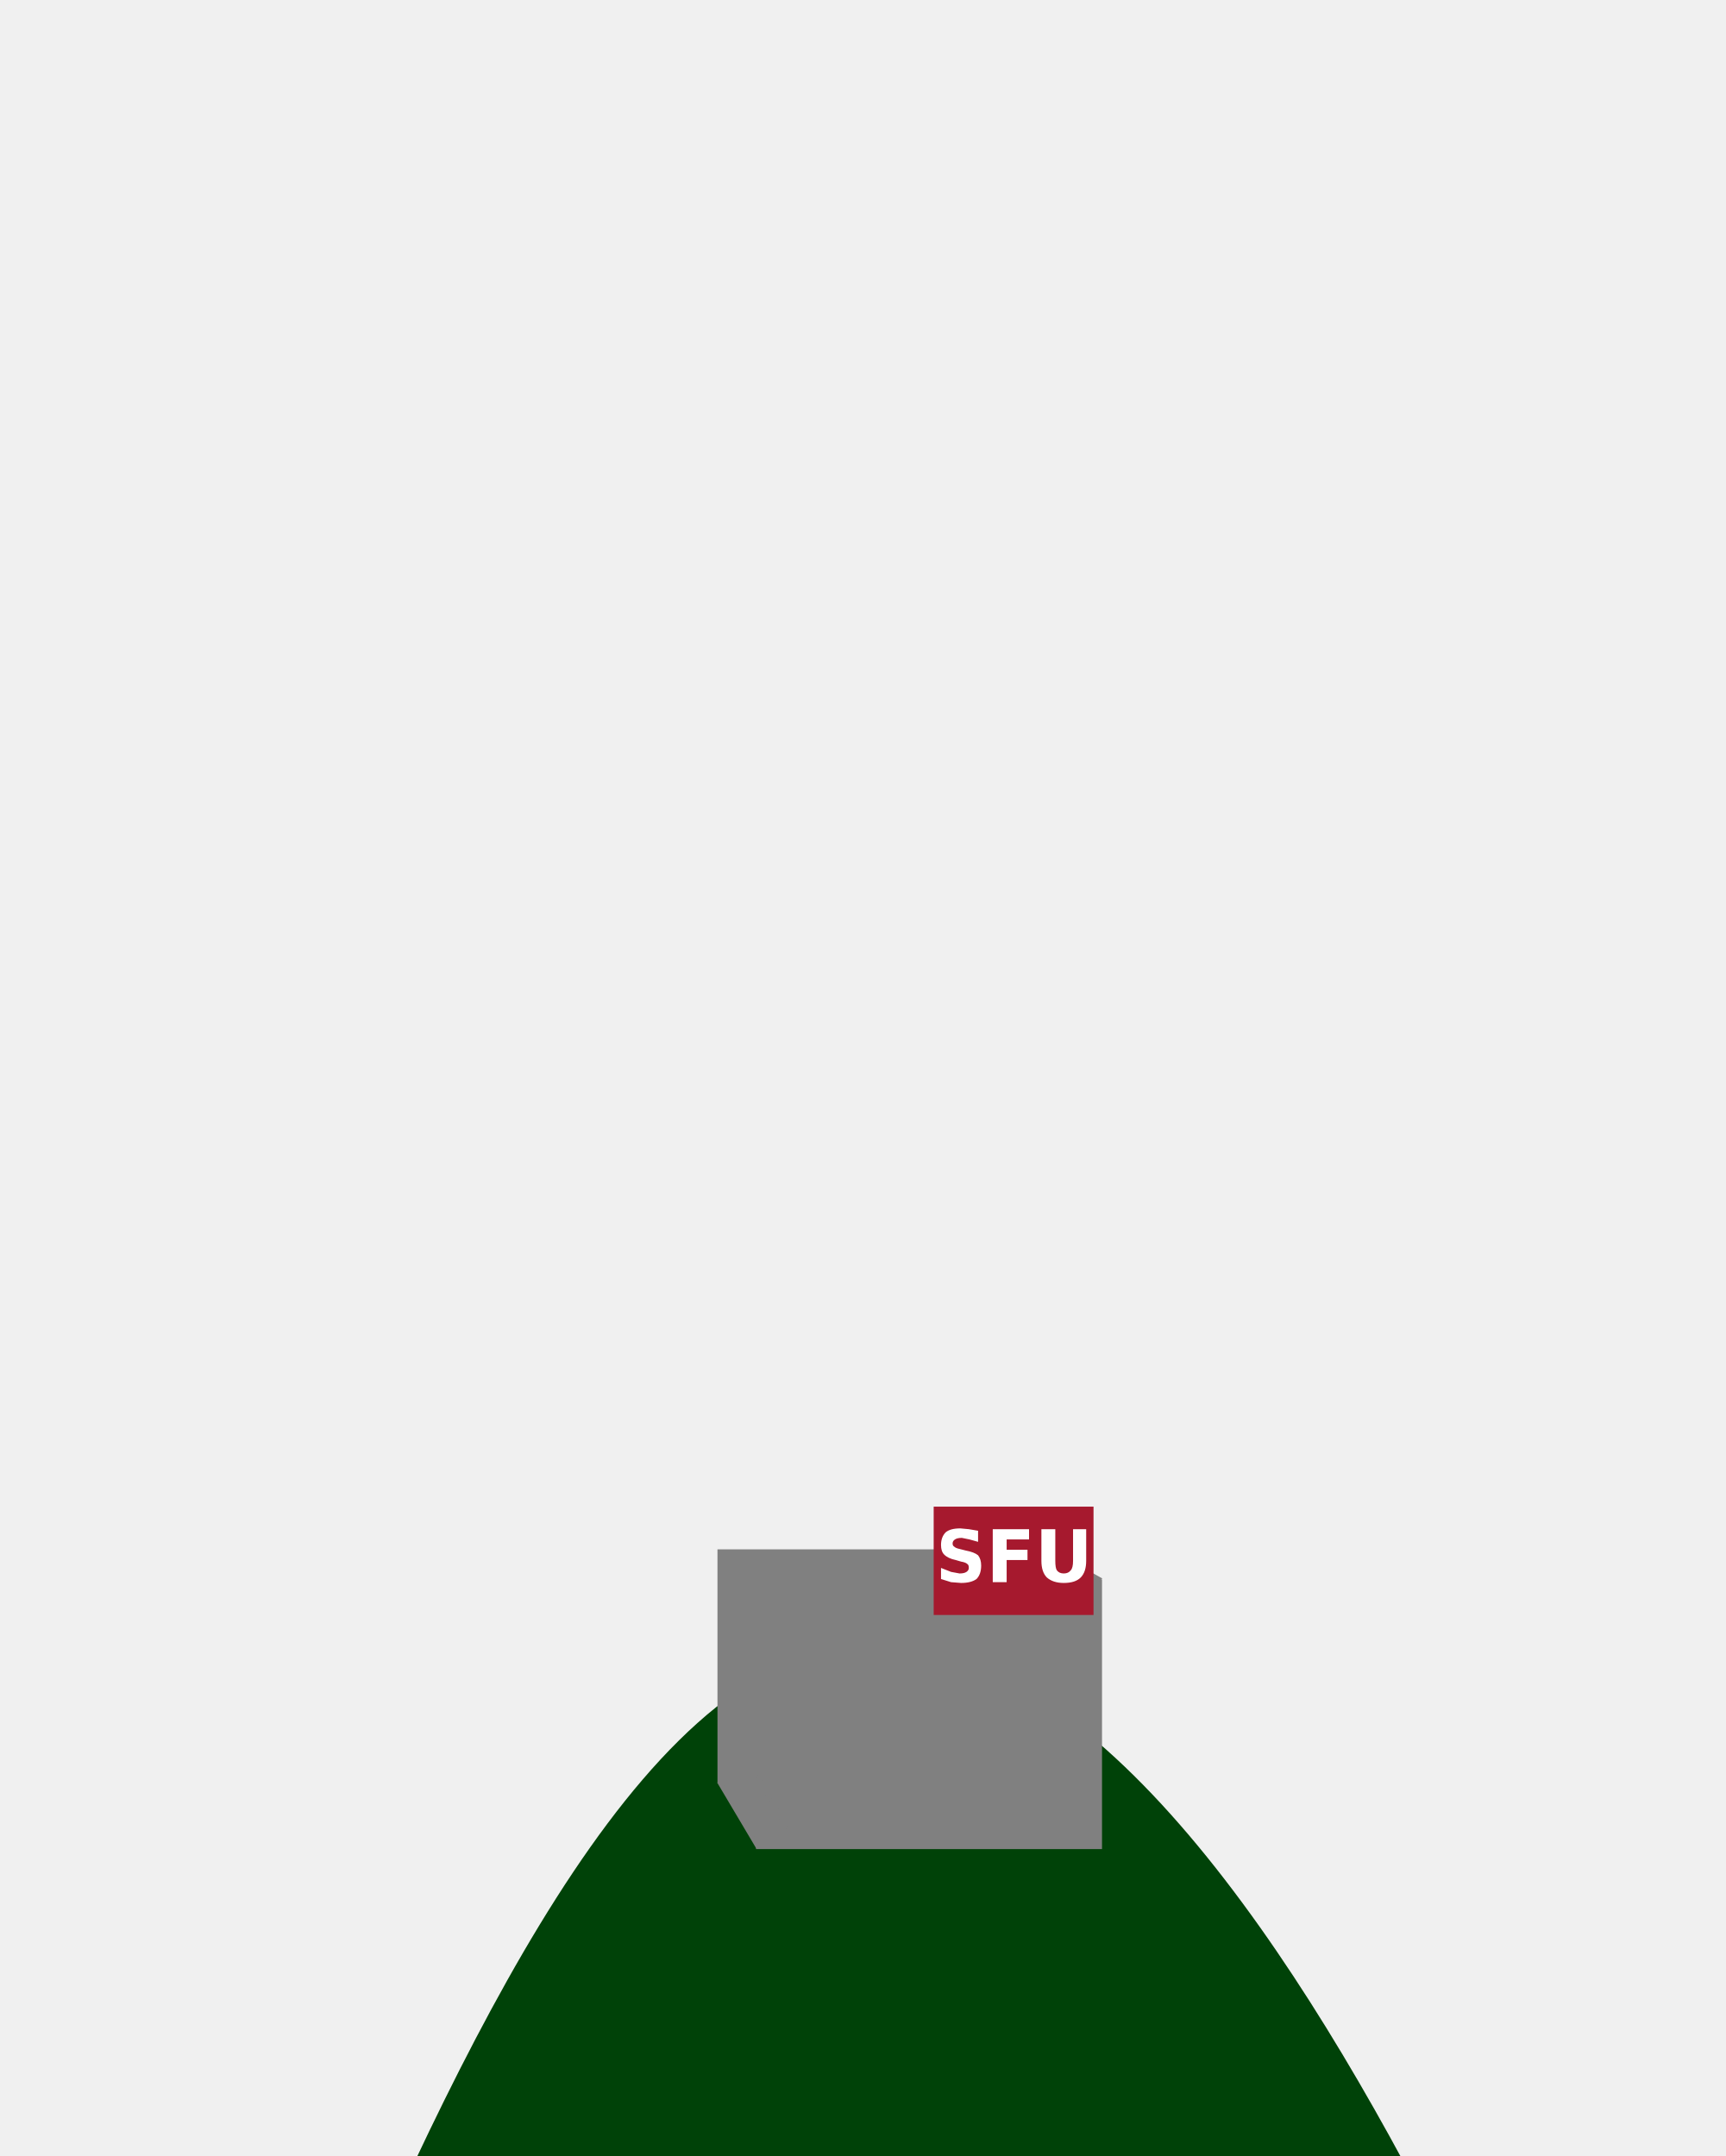
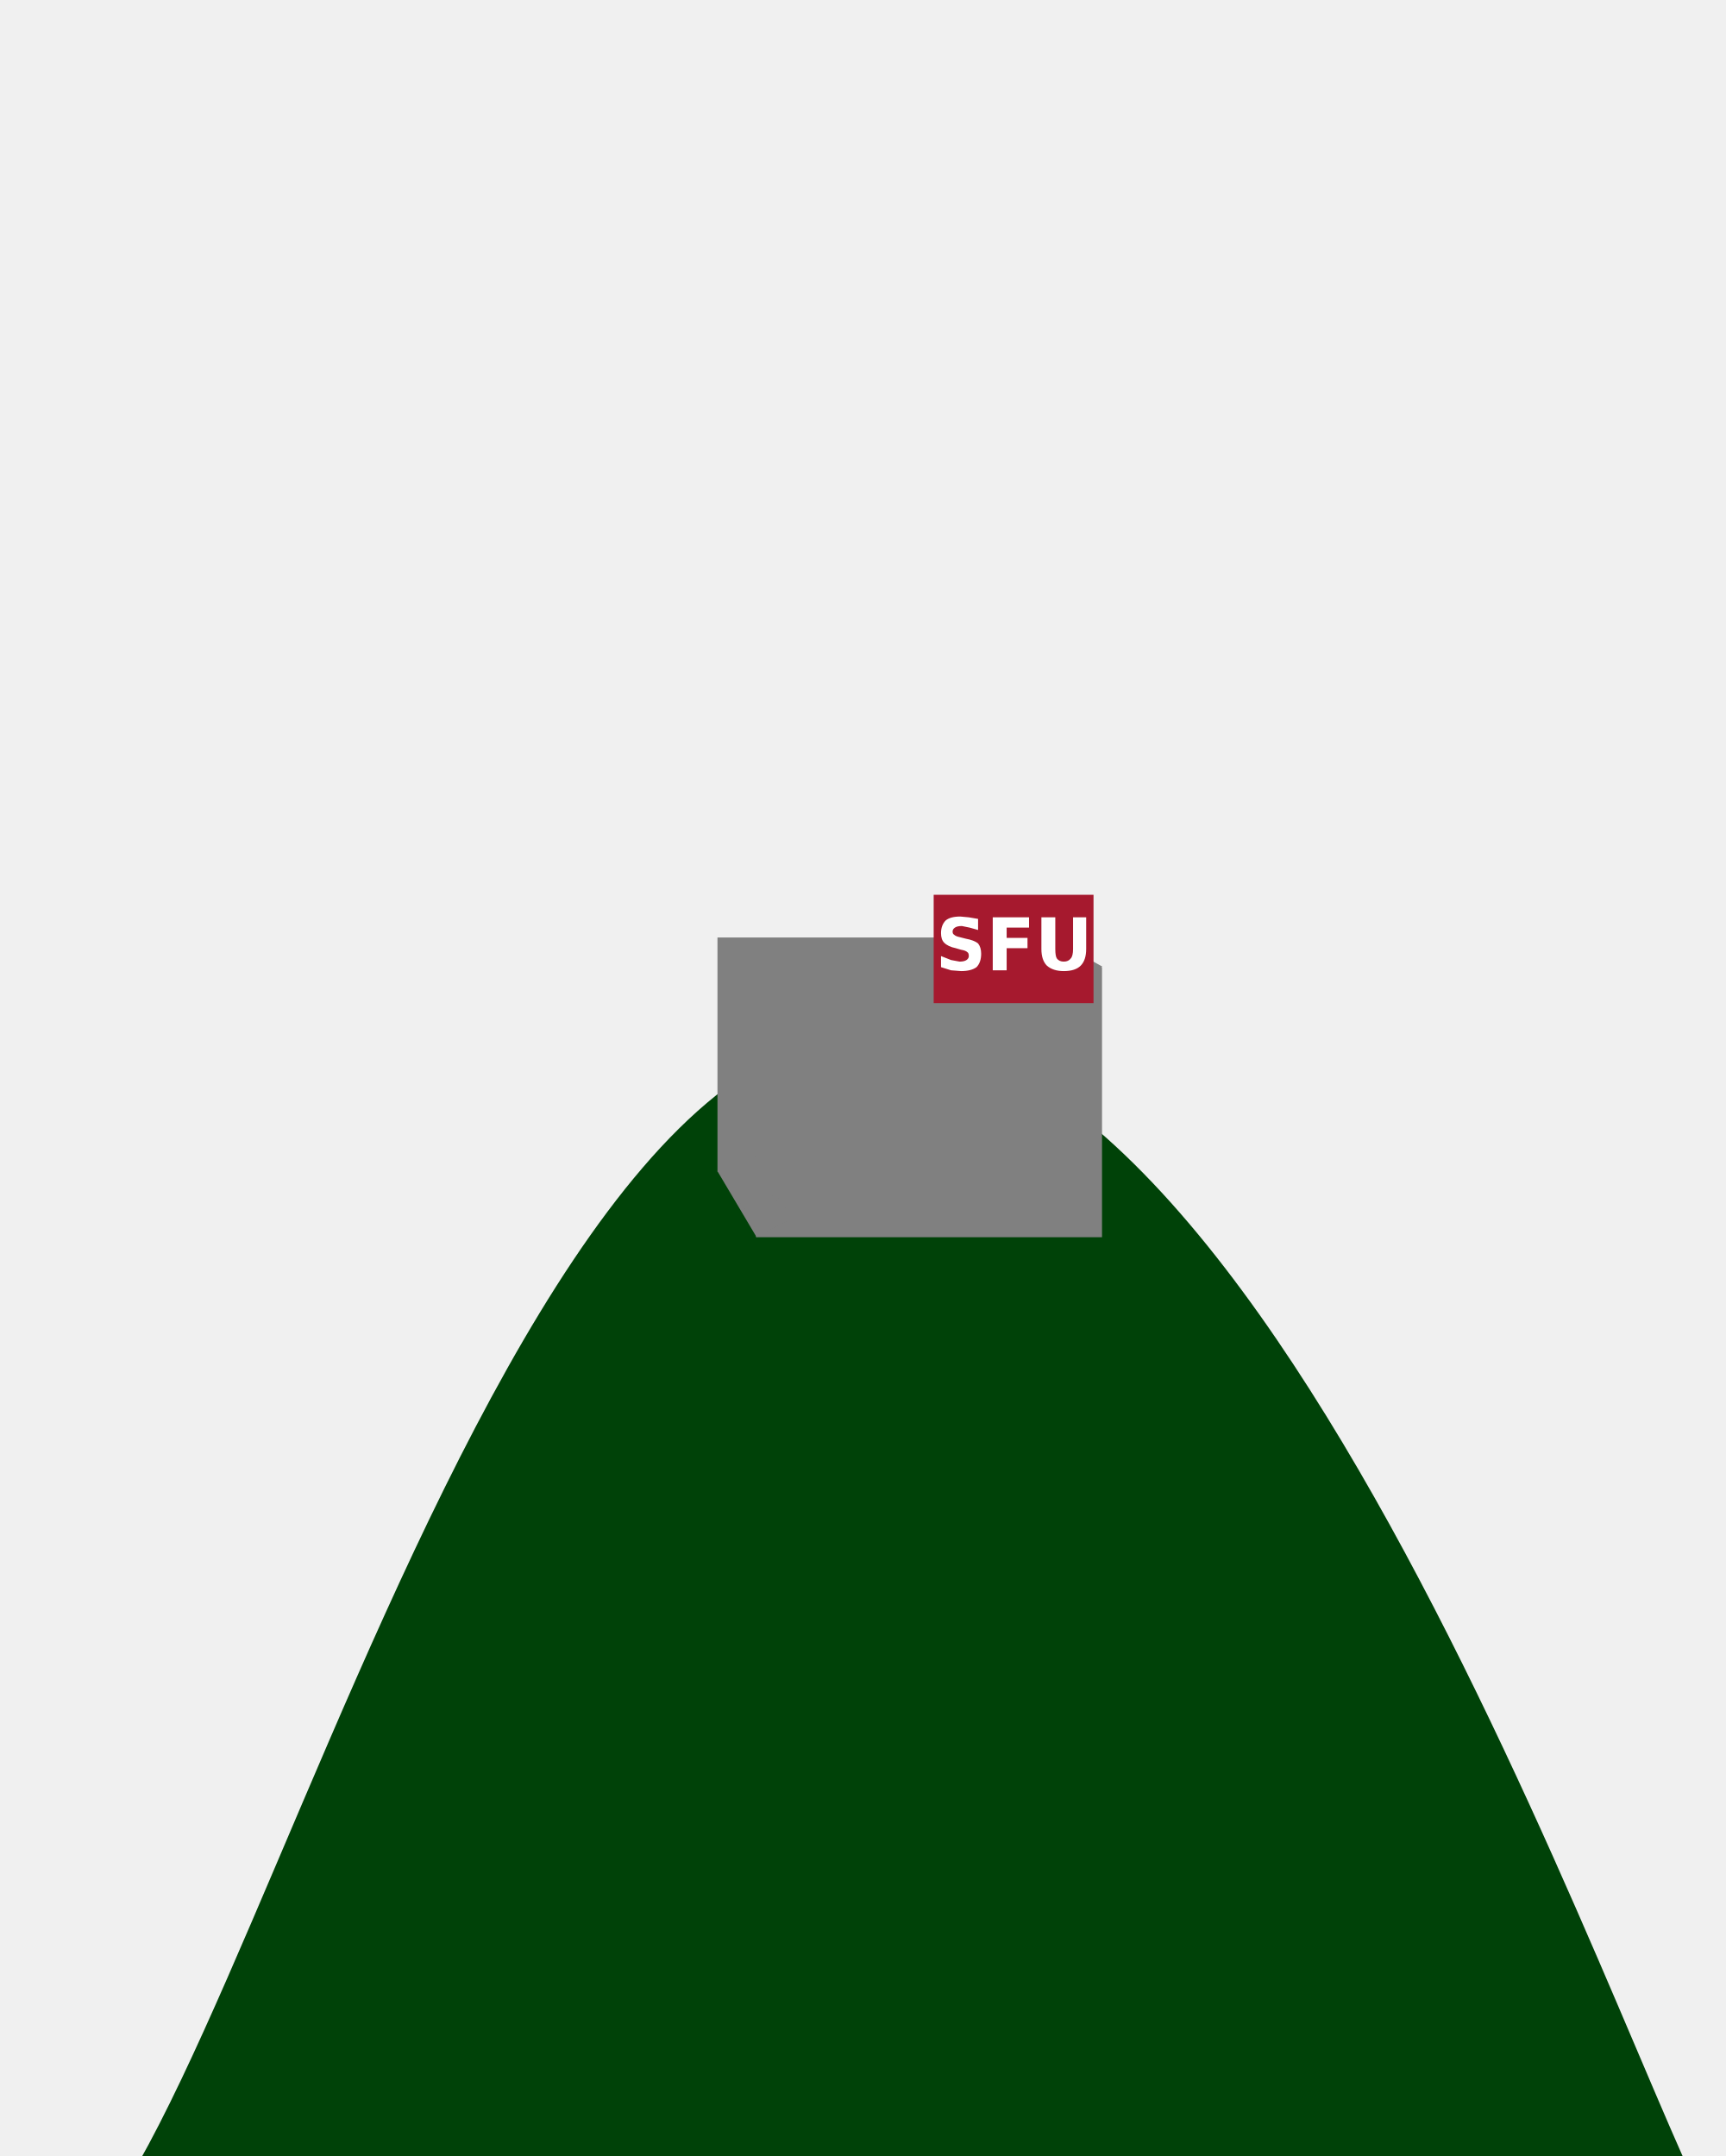
<svg xmlns="http://www.w3.org/2000/svg" id="svg1" version="1.2" viewBox="0 0 480 600">
  <style id="style1">.s1{fill:gray;stroke:gray;stroke-miterlimit:100;stroke-width:5}</style>
-   <g id="g1" transform="translate(-1.047959)">
-     <path id="Shape 1" d="M2 791c44 82 123-333 243-331 119 1 221 332 235 335S-2 784 2 791Z" style="fill:#004208;stroke:#004208;stroke-miterlimit:100;stroke-width:5" />
+   <g id="g1" transform="translate(-1.047959,-170.2752)">
+     <path id="Shape 1" d="M2 791c44 82 123-333 243-331 119 1 221 332 235 335S-2 784 2 791Z" style="fill:#004208;stroke:#004208;stroke-width:5;stroke-miterlimit:100" />
    <g id="Folder 2" transform="matrix(0.2148442,0,0,0.2200866,132.0351,162.9966)">
      <g id="Folder 1">
        <path id="Layer 1" fill-rule="evenodd" d="M748 1221v291H322v-291z" class="s1" />
        <path id="Shape 2" fill-rule="evenodd" d="M815 1259v336H372v-336z" class="s1" />
-         <path id="Layer 2" fill-rule="evenodd" d="m412 1574-41 20-48-79 41-20Z" class="s1" />
+         <path id="Layer 2" fill-rule="evenodd" d="m412 1574-41 20-48-79 41-20z" class="s1" />
        <path id="Layer 2 copy" fill-rule="evenodd" d="m814 1256-25 31-61-33 25-31z" class="s1" />
      </g>
-       <path id="Shape 4" fill-rule="evenodd" d="M804 1167v132H602v-132Z" style="fill:#a6192e;stroke:#a6192e;stroke-miterlimit:100;stroke-width:5" />
-       <path id="SFU" d="M657 1195v14l-11-3-10-2q-6 0-9 2t-3 5q0 3 2 4 2 2 7 3l8 2q11 2 16 6 4 5 4 13 0 11-6 17-7 5-20 5l-13-1-13-4v-14l13 5 11 2q6 0 9-2t3-5q0-4-2-5-2-2-8-3l-7-2q-10-2-15-7-4-4-4-12 0-10 6-16 6-5 19-5l11 1 12 2zm19 65v-67h47v13h-29v13h27v13h-27v28zm63-27v-40h18v40q0 9 2 12 3 4 9 4t9-4q3-3 3-12v-40h17v40q0 14-7 21t-22 7q-14 0-22-7-7-7-7-21z" aria-label="SFU" style="fill:#fff" />
+       <path id="Shape 4" fill-rule="evenodd" d="M804 1167v132H602v-132z" style="fill:#a6192e;stroke:#a6192e;stroke-width:5;stroke-miterlimit:100" />
+       <path id="SFU" d="M657 1195v14l-11-3-10-2q-6 0-9 2t-3 5q0 3 2 4 2 2 7 3l8 2q11 2 16 6 4 5 4 13 0 11-6 17-7 5-20 5l-13-1-13-4v-14l13 5 11 2q6 0 9-2t3-5q0-4-2-5-2-2-8-3l-7-2q-10-2-15-7-4-4-4-12 0-10 6-16 6-5 19-5l11 1zm19 65v-67h47v13h-29v13h27v13h-27v28zm63-27v-40h18v40q0 9 2 12 3 4 9 4t9-4q3-3 3-12v-40h17v40q0 14-7 21t-22 7q-14 0-22-7-7-7-7-21z" aria-label="SFU" style="fill:#fff" />
    </g>
  </g>
</svg>
